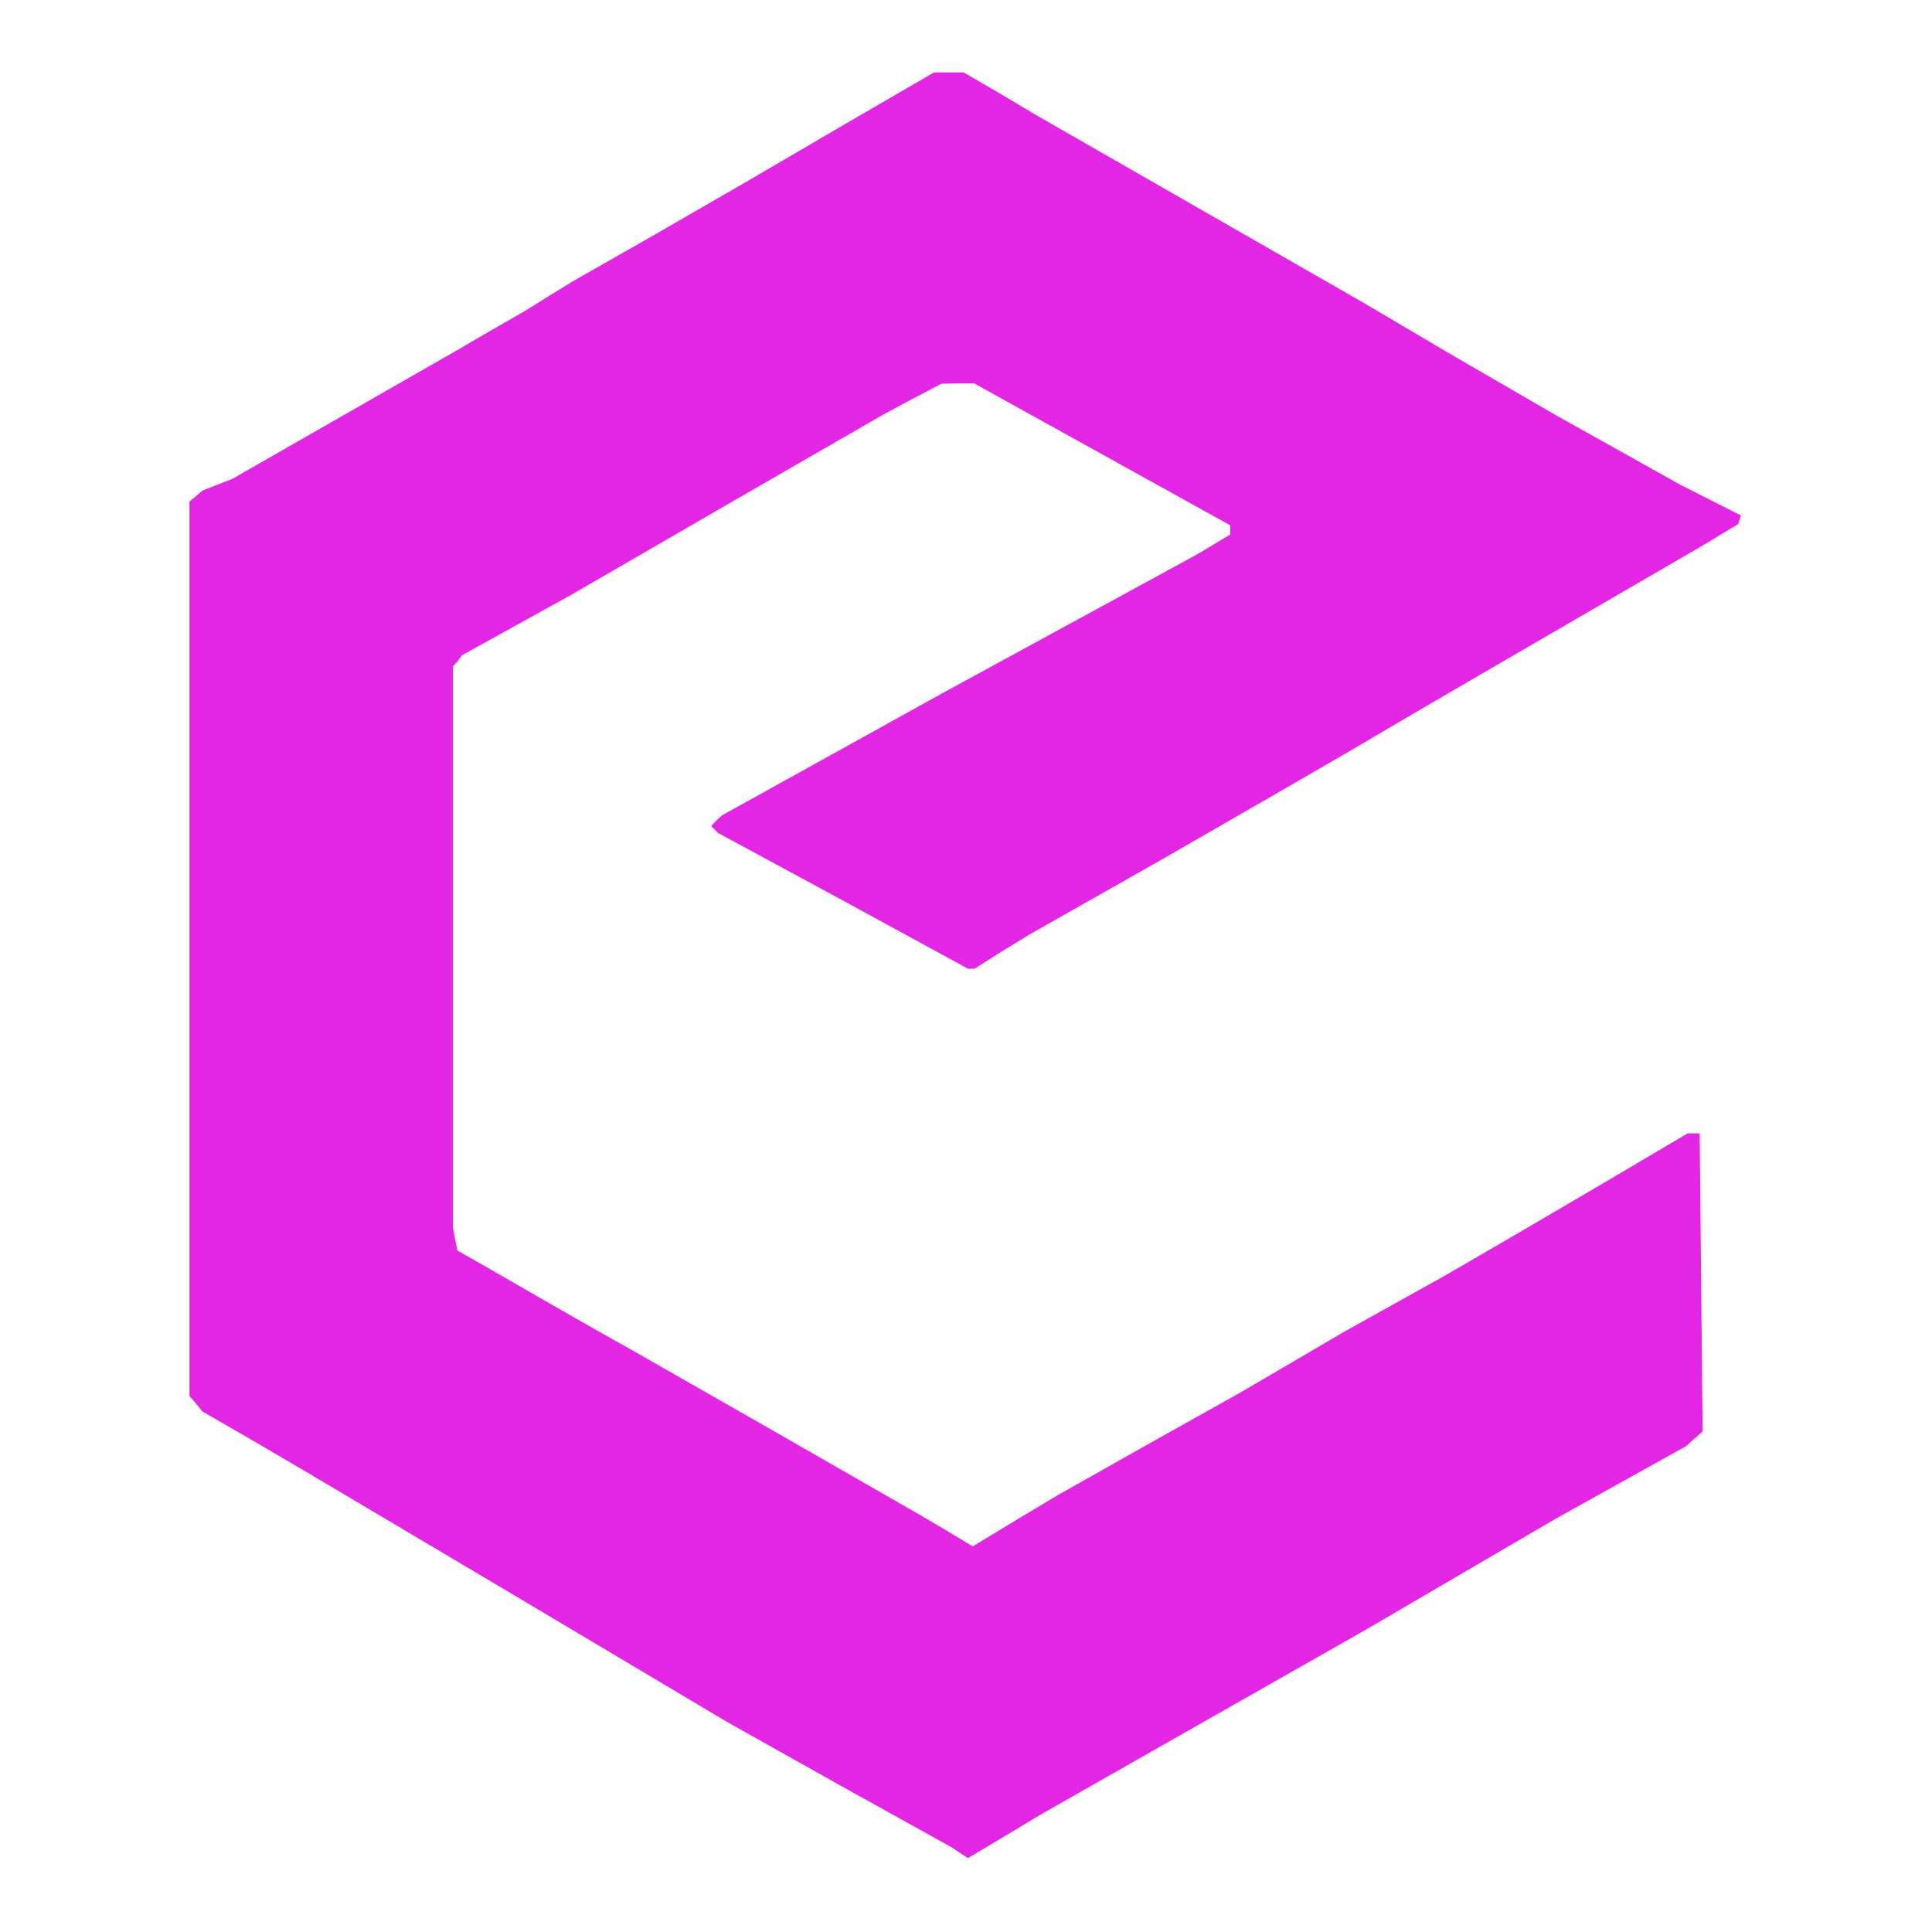
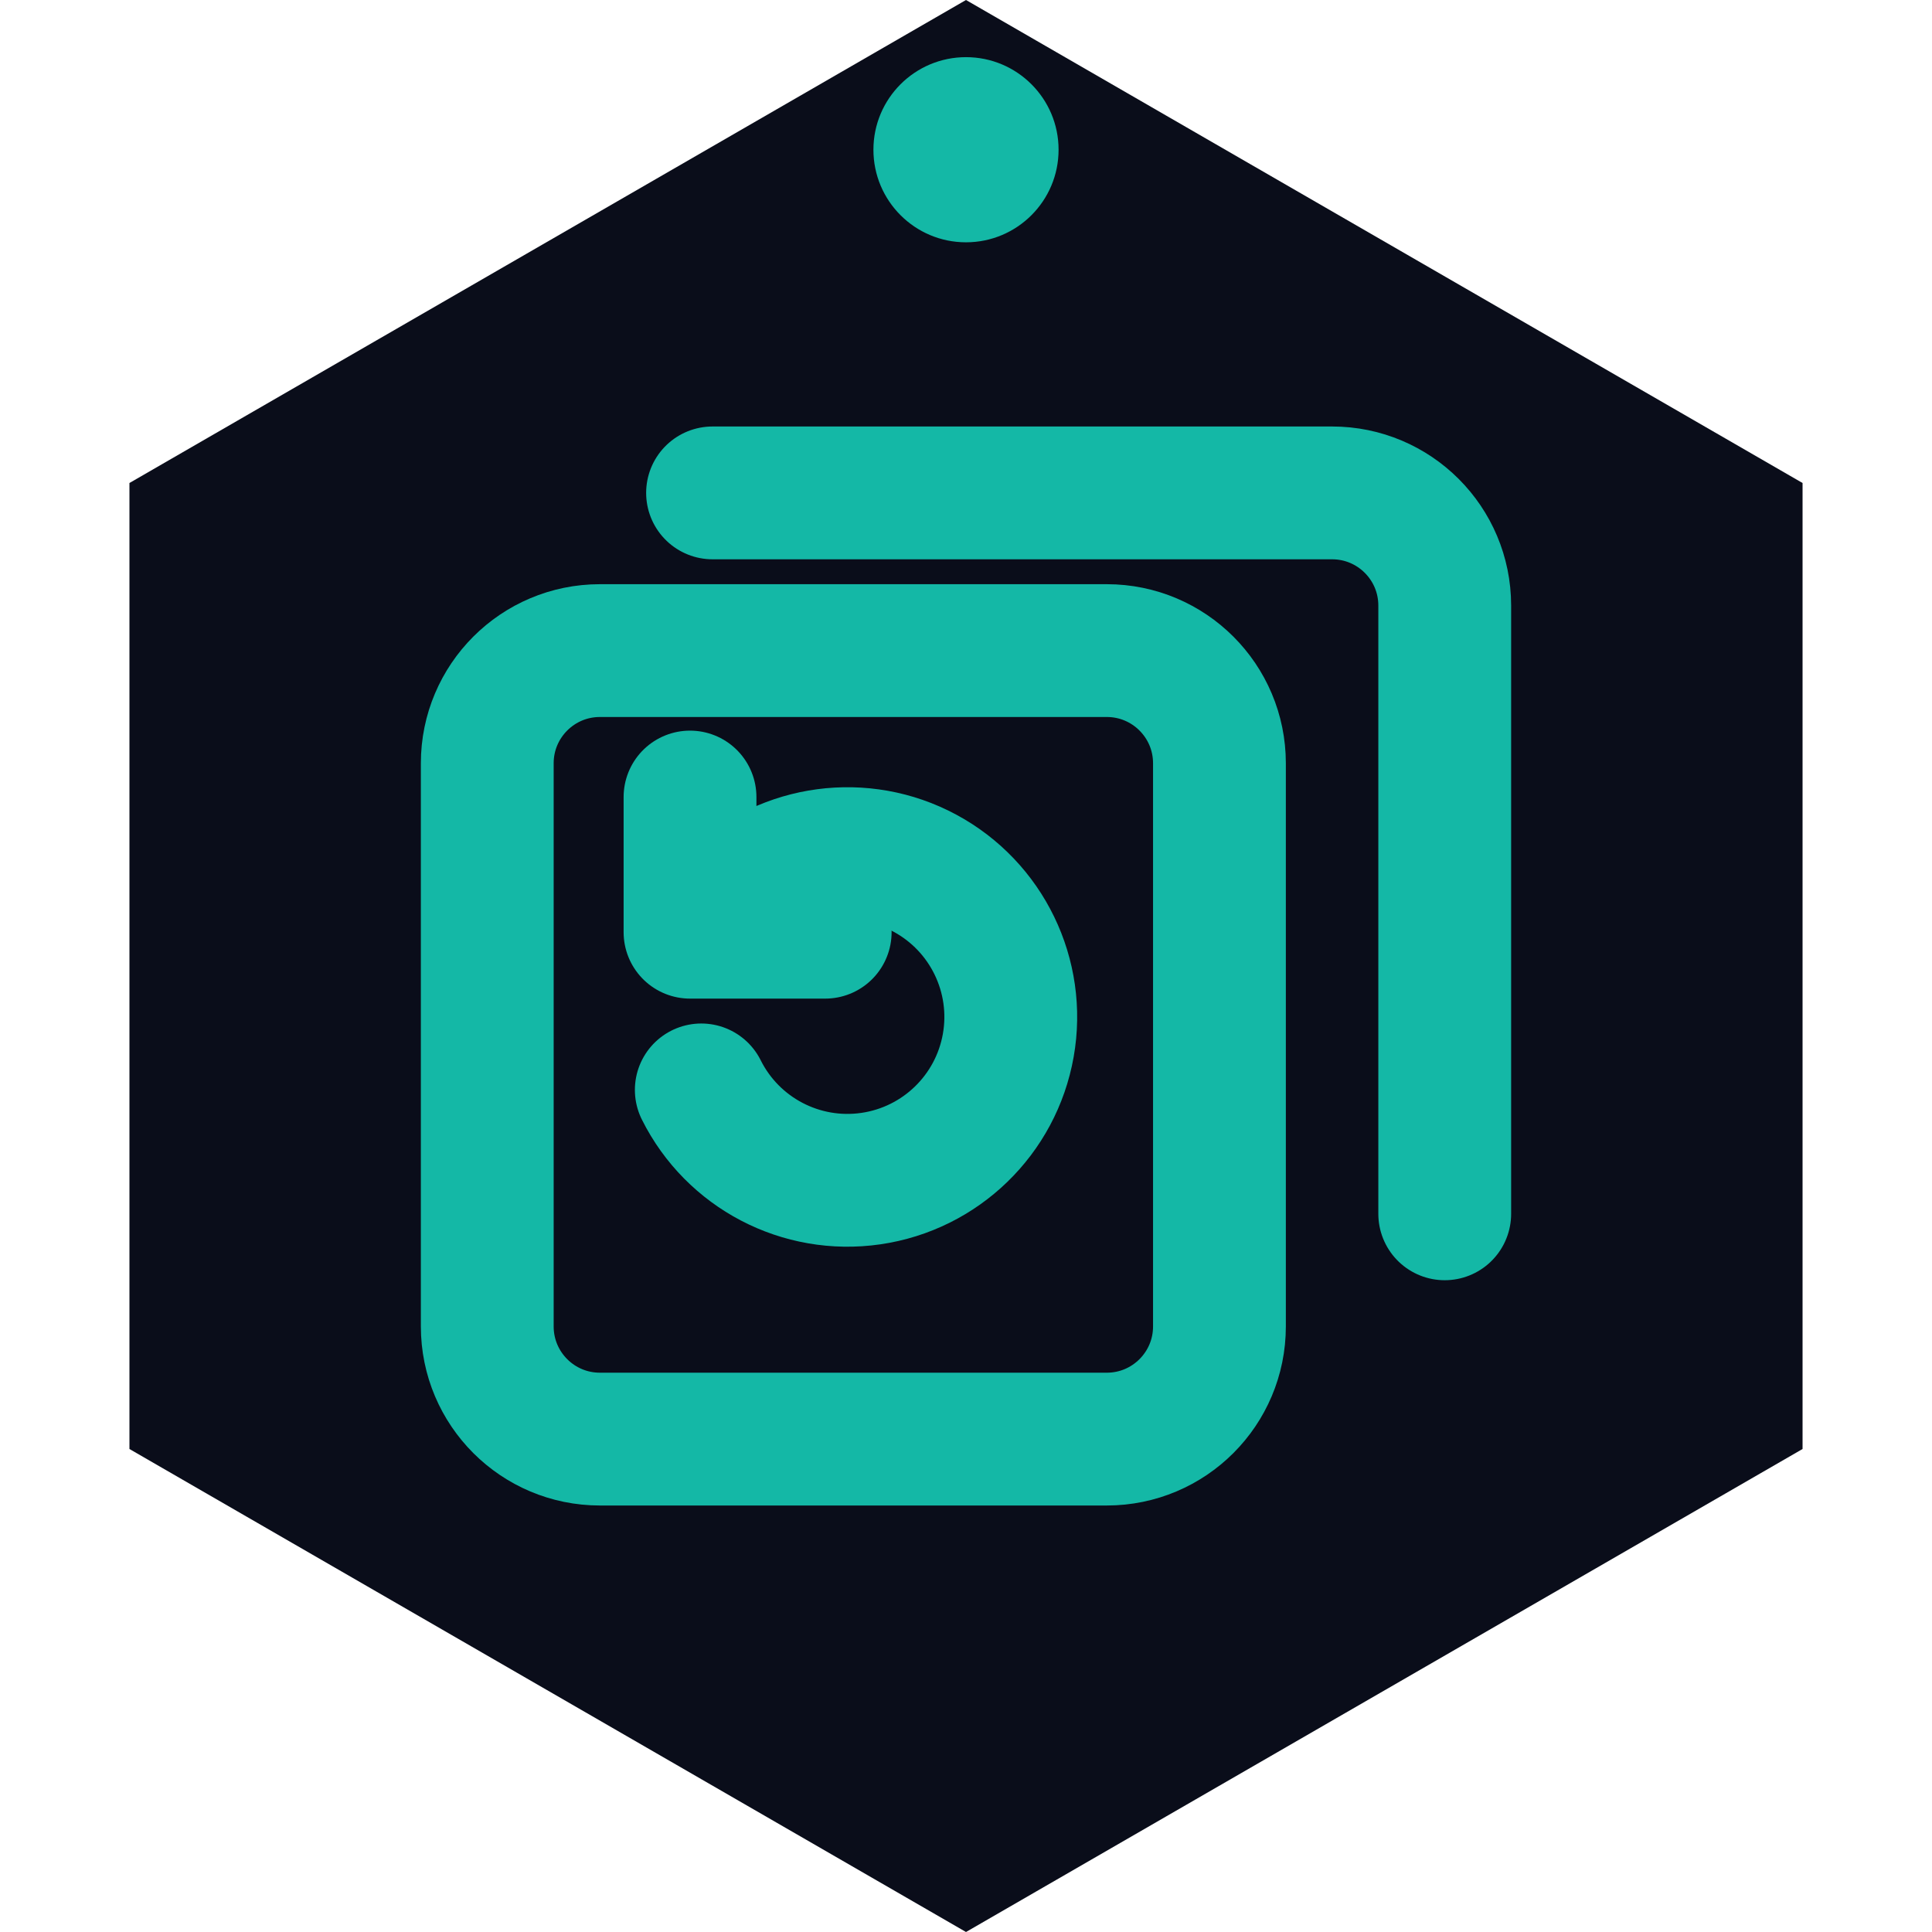
<svg xmlns="http://www.w3.org/2000/svg" viewBox="0 0 24 24" role="img">
-   <g transform="translate(-0.1091,-0.1091) scale(1.009091)" fill="#E326E4" stroke="none">
-     <g transform="translate(2.4411,1) scale(0.0450358) translate(-46.0,-11.0) translate(0,512) scale(0.1,-0.1)" fill-rule="evenodd">
-       <path d="M2235 4859 l-260 -152 -234 -135 -235 -134 -65 -40 -64 -40 -96 -55 -96 -56 -304 -174 -304 -174 -41 -16 -41 -16 -17 -15 -18 -15 0 -1222 0 -1223 18 -21 17 -21 135 -78 135 -79 140 -83 140 -83 155 -92 155 -92 289 -172 289 -172 305 -171 306 -170 22 -15 22 -14 99 59 98 59 225 128 225 128 220 125 220 125 260 152 260 152 178 99 178 99 22 20 23 20 -4 408 -4 407 -16 0 -17 0 -115 -68 -115 -68 -215 -126 -215 -125 -140 -78 -140 -78 -140 -82 -140 -82 -250 -140 -250 -141 -117 -70 -117 -71 -73 44 -73 43 -380 218 -380 217 -140 79 -140 80 -111 64 -112 64 -6 31 -6 31 0 767 0 767 13 15 12 16 150 83 150 83 425 246 425 245 80 43 80 42 45 1 45 0 350 -194 350 -194 0 -13 0 -12 -45 -27 -45 -27 -345 -188 -345 -188 -305 -169 -305 -169 -15 -14 -14 -15 9 -9 10 -10 342 -185 341 -186 9 0 9 0 74 47 75 46 180 102 180 102 165 95 165 95 95 55 95 55 175 103 175 102 310 180 310 180 44 27 44 26 4 12 4 12 -83 42 -83 42 -170 95 -170 95 -150 87 -150 87 -110 65 -110 65 -450 258 -450 258 -99 59 -100 58 -41 0 -40 0 -260 -151z" />
-     </g>
+   <path d="M12.000,24.000L1.608,18.000L1.608,6.000L12.000,0.000L22.392,6.000L22.392,18.000Z" fill="#0a0d1a" />
+   <g transform="translate(3.954,3.1844) scale(0.699649)" fill="none" stroke="#14b8a6" stroke-width="2.358" stroke-linecap="round" stroke-linejoin="round">
+     <rect x="3" y="7" width="13" height="14" rx="2" />
+     <path d="M7 4.2h11a2 2 0 0 1 2 2V17" />
+     <path d="M6.8 14.8a2.9 2.9 0 1 0 .6-3.4" />
+     <path d="M6.6 9.6v2.4H9" />
  </g>
+   <circle cx="12" cy="1.860" r="1.150" fill="#14b8a6" />
</svg>
